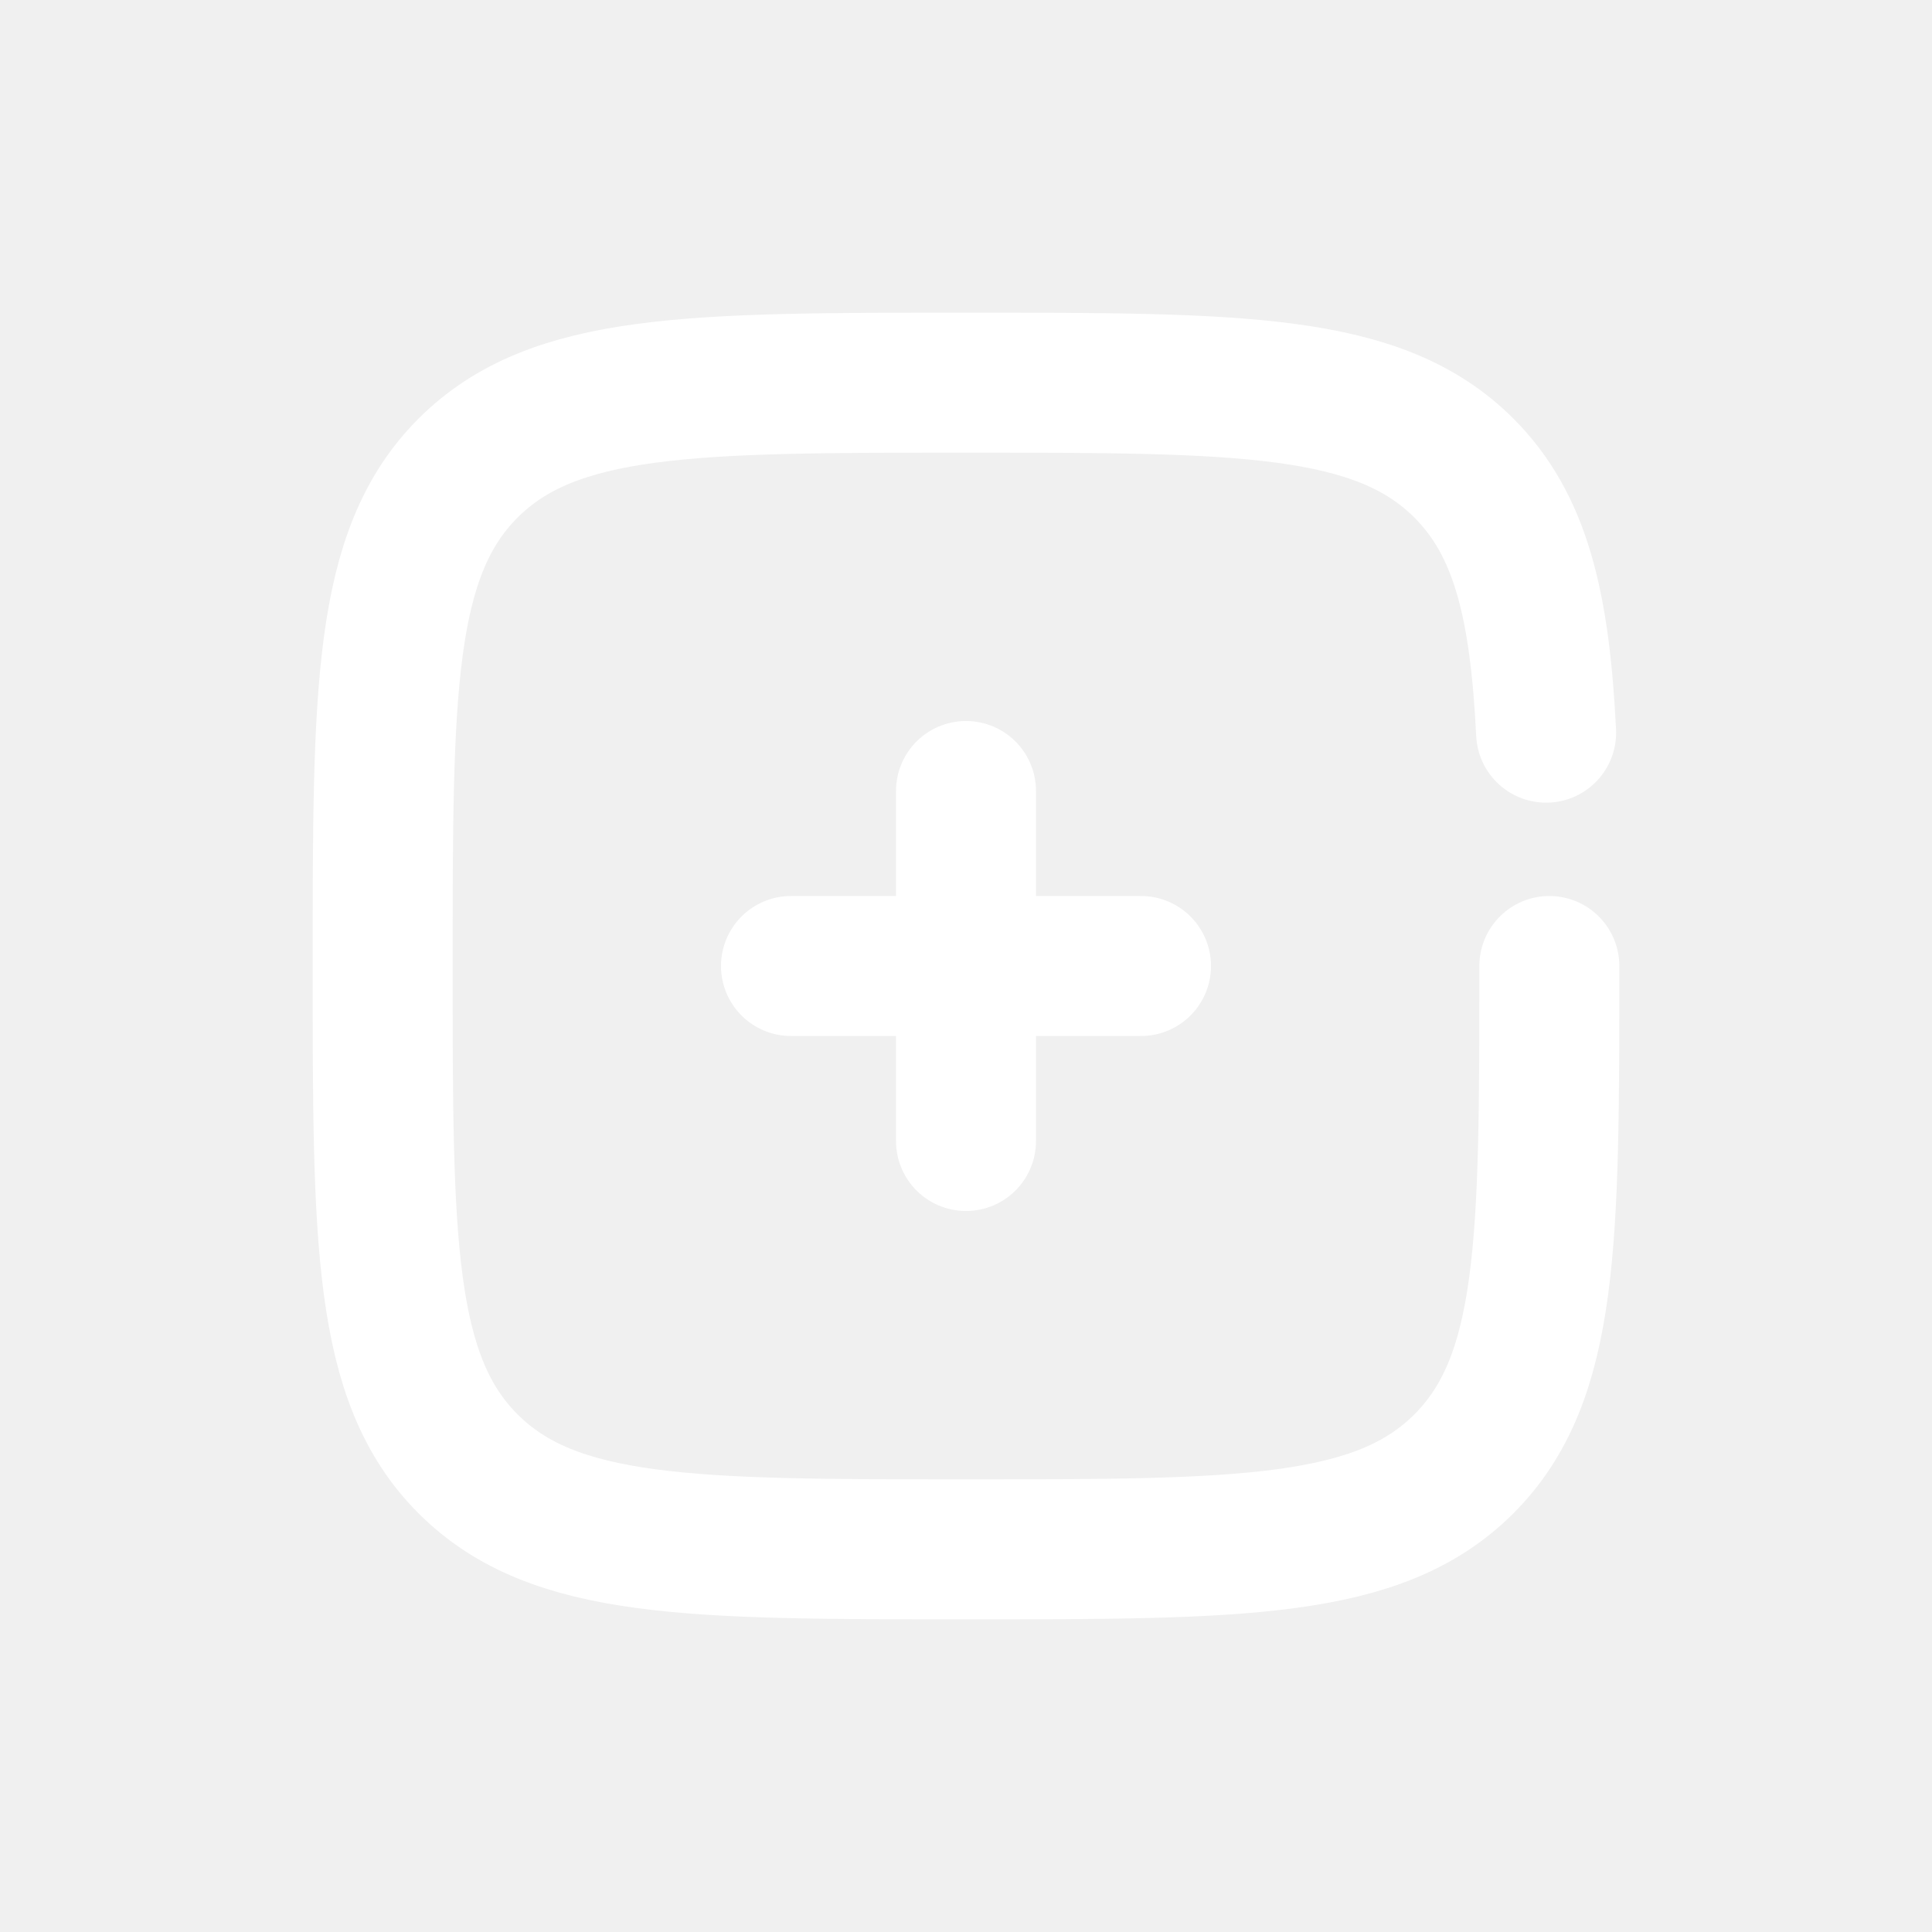
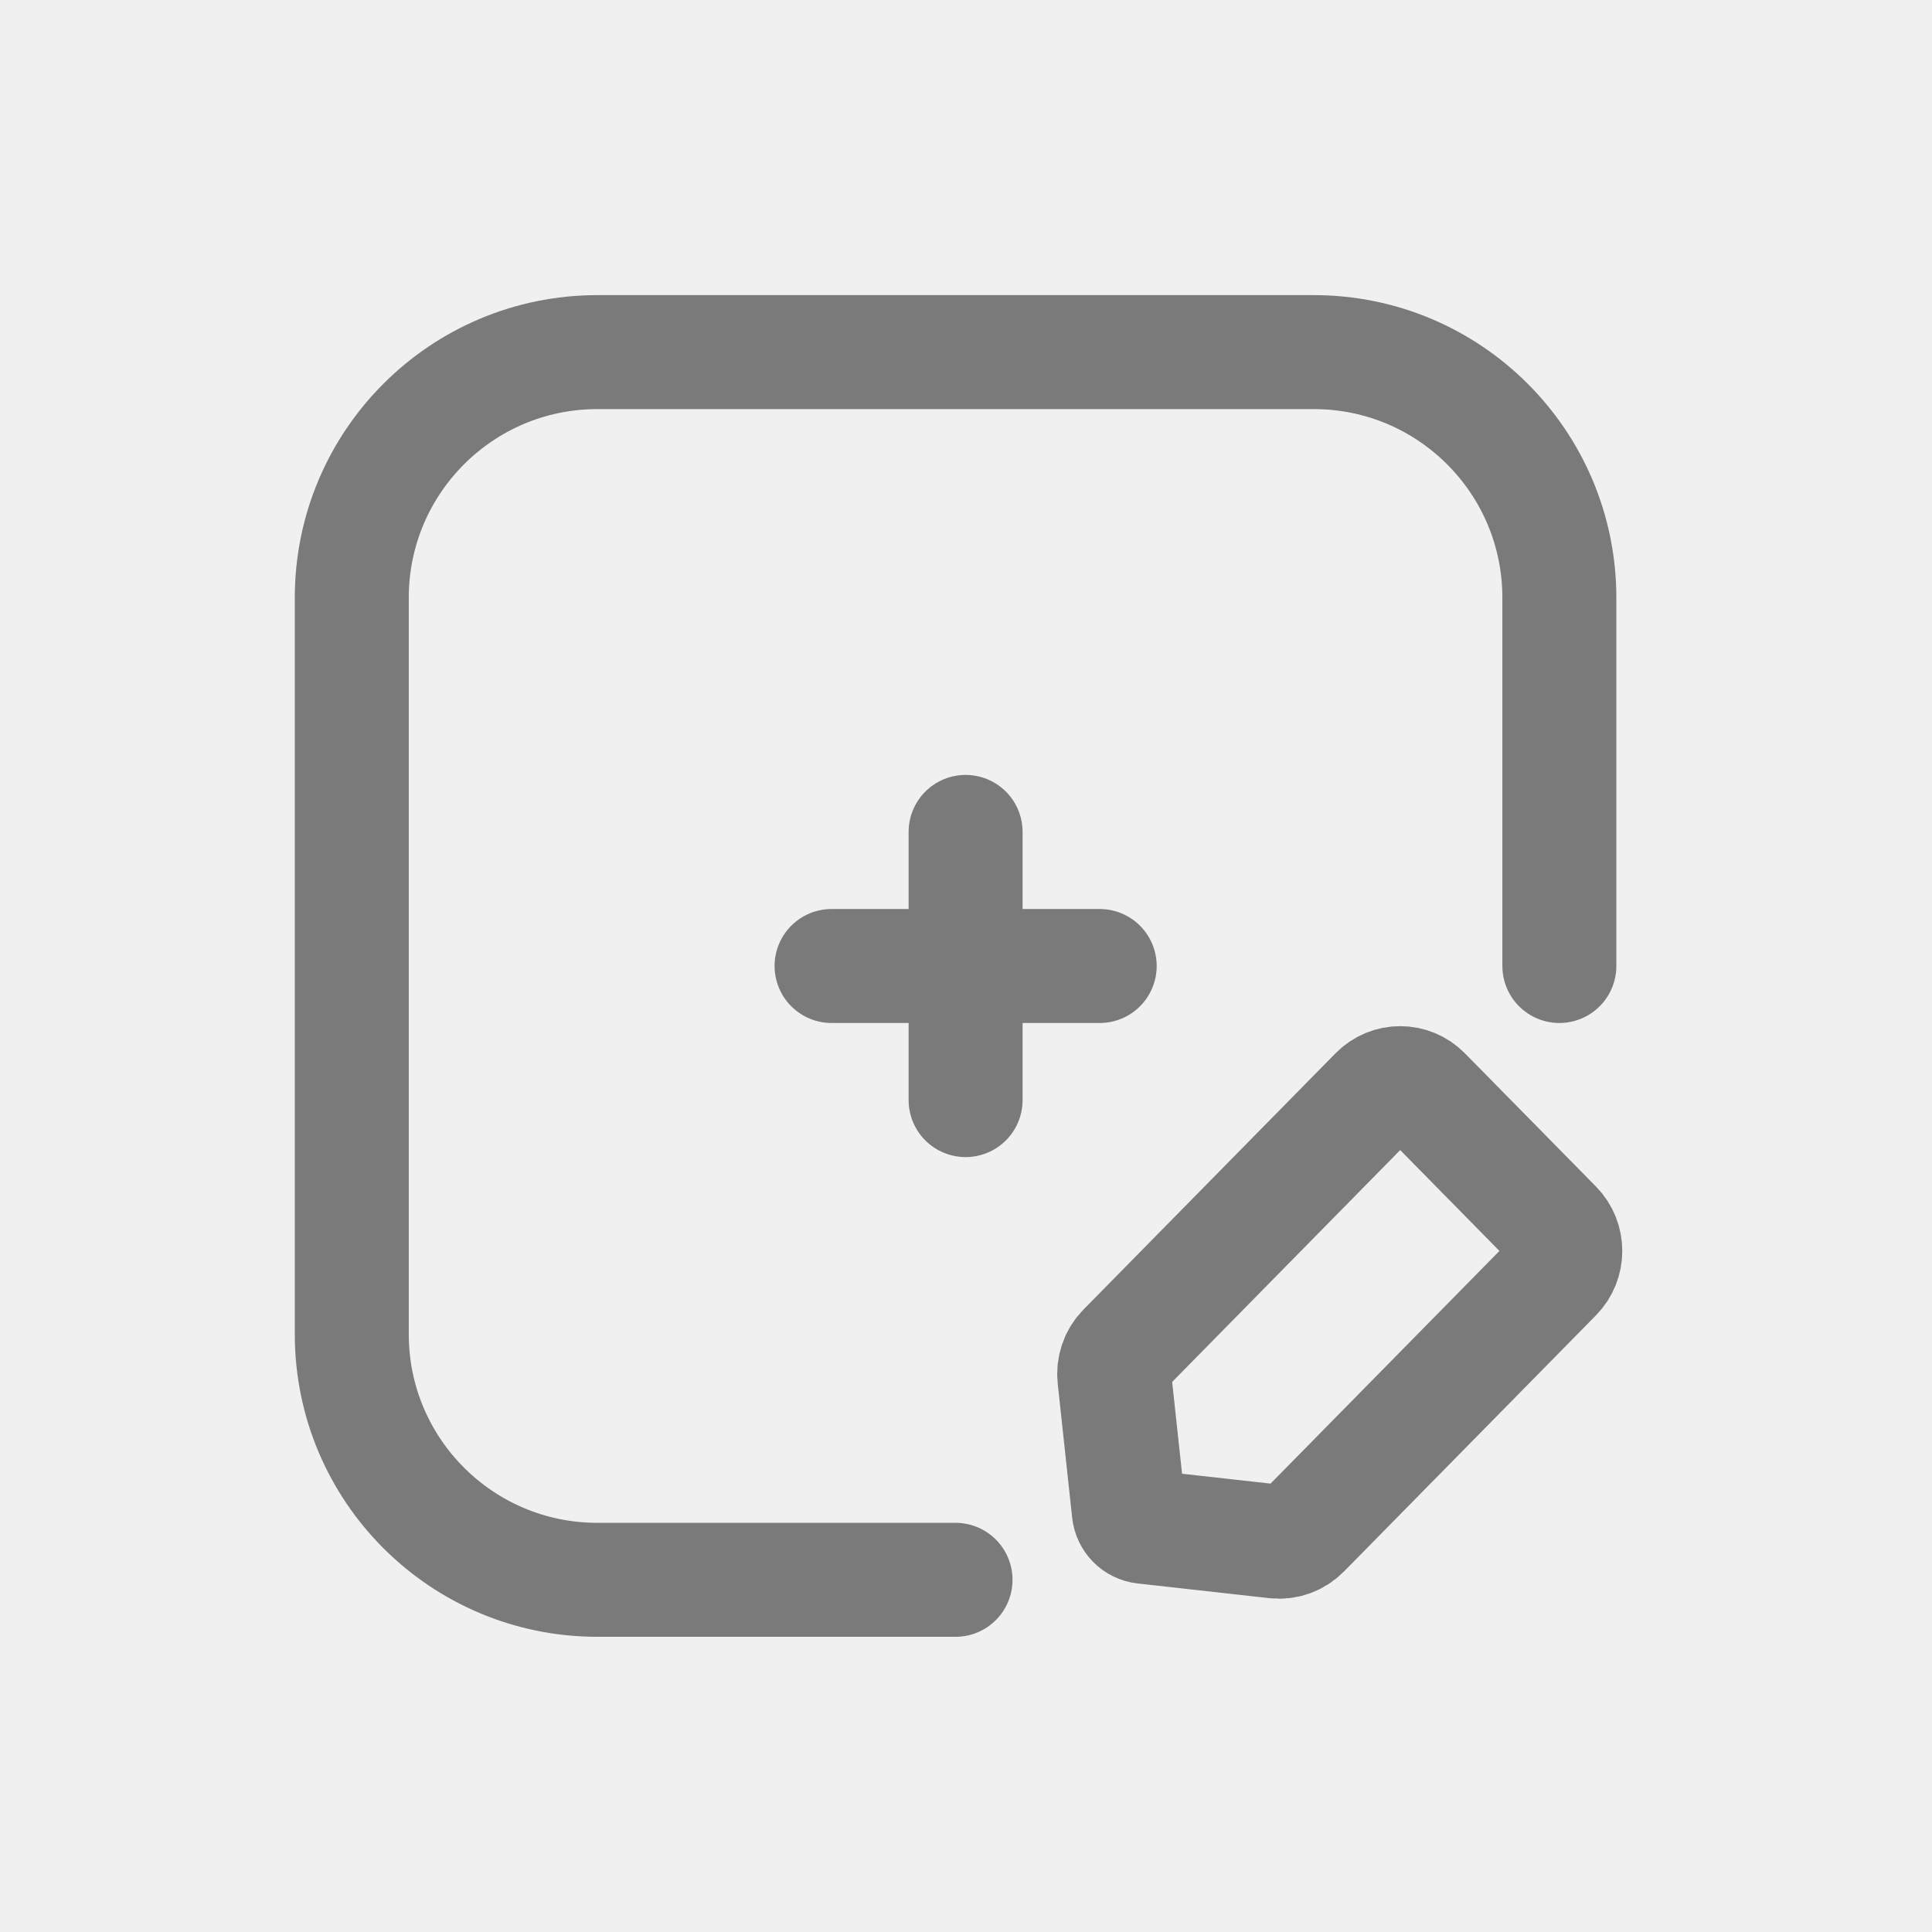
- <svg xmlns="http://www.w3.org/2000/svg" width="800px" height="800px" viewBox="-4.56 -4.56 33.12 33.12" fill="none">
+ <svg xmlns="http://www.w3.org/2000/svg" width="800px" height="800px" viewBox="-2.4 -2.4 28.80 28.80" fill="none" stroke="#4f4f4f">
  <g id="SVGRepo_bgCarrier" stroke-width="0" />
-   <g id="SVGRepo_tracerCarrier" stroke-linecap="round" stroke-linejoin="round" stroke="#CCCCCC" stroke-width="0.576" />
+   <g id="SVGRepo_tracerCarrier" stroke-linecap="round" stroke-linejoin="round" />
  <g id="SVGRepo_iconCarrier">
-     <path d="M15 12L12 12M12 12L9 12M12 12L12 9M12 12L12 15" stroke="#ffffff" stroke-width="2.4" stroke-linecap="round" />
-     <path d="M22 12C22 16.714 22 19.071 20.535 20.535C19.071 22 16.714 22 12 22C7.286 22 4.929 22 3.464 20.535C2 19.071 2 16.714 2 12C2 7.286 2 4.929 3.464 3.464C4.929 2 7.286 2 12 2C16.714 2 19.071 2 20.535 3.464C21.509 4.438 21.836 5.807 21.945 8" stroke="#ffffff" stroke-width="2.4" stroke-linecap="round" />
+     <path d="M11.994 10.001L11.994 13.999" stroke="#7a7a7a" stroke-width="1.699" stroke-linecap="round" />
+     <path d="M13.993 12H9.996" stroke="#7a7a7a" stroke-width="1.699" stroke-linecap="round" />
+     <path d="M20.845 12V6.51C20.845 4.488 19.206 2.849 17.185 2.849H6.504C4.483 2.849 2.844 4.488 2.844 6.51V17.49C2.844 19.512 4.483 21.15 6.504 21.15H11.844" stroke="#7a7a7a" stroke-width="1.699" stroke-linecap="round" />
+     <path d="M20.785 15.883L18.831 13.897C18.633 13.696 18.312 13.696 18.114 13.897L14.358 17.716C14.249 17.827 14.195 17.981 14.212 18.137L14.427 20.132C14.44 20.253 14.533 20.347 14.652 20.36L16.614 20.579C16.767 20.596 16.919 20.541 17.028 20.431L20.785 16.612C20.983 16.411 20.983 16.084 20.785 15.883Z" stroke="#7a7a7a" stroke-width="1.699" stroke-linecap="round" />
  </g>
</svg>
